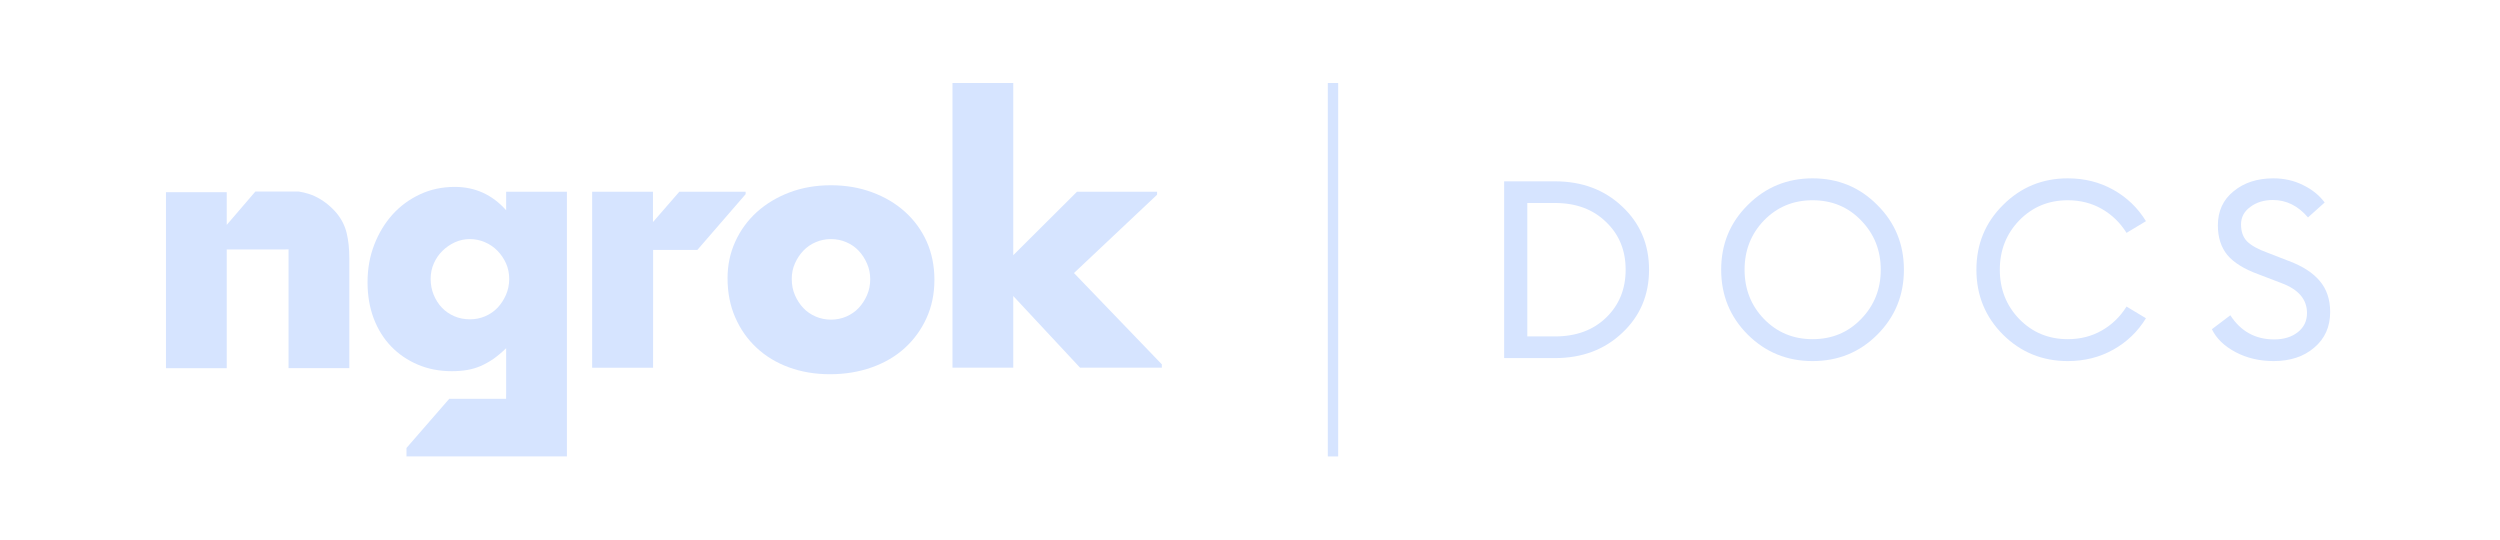
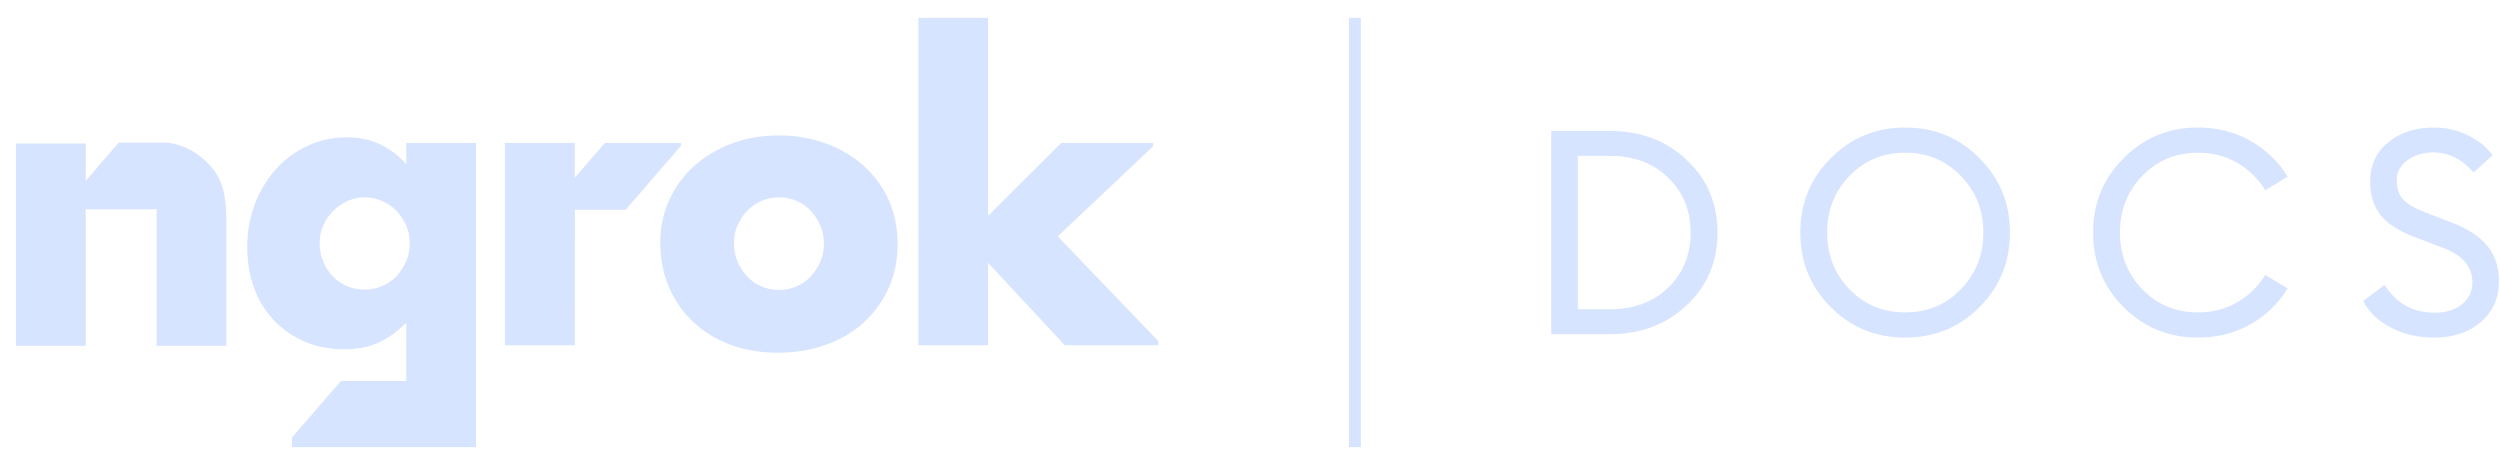
- <svg xmlns="http://www.w3.org/2000/svg" width="241" height="52" viewBox="0 0 241 52" fill="none">
-   <path d="M48.793 20.268C47.458 18.771 45.806 18.017 43.843 18.017C42.634 18.017 41.519 18.253 40.495 18.73C39.471 19.207 38.588 19.853 37.84 20.679C37.097 21.51 36.51 22.474 36.078 23.592C35.647 24.705 35.431 25.91 35.431 27.213C35.431 28.49 35.631 29.654 36.028 30.706C36.429 31.752 36.987 32.65 37.709 33.398C38.432 34.147 39.291 34.732 40.285 35.153C41.278 35.573 42.368 35.783 43.552 35.783C44.089 35.783 44.586 35.742 45.038 35.666C45.49 35.589 45.922 35.46 46.333 35.286C46.745 35.106 47.146 34.881 47.548 34.609C47.944 34.332 48.361 33.983 48.793 33.568V38.014H48.788V38.445H43.306L39.185 43.184V44H54.65V42.077V18.483H48.793V20.268ZM48.778 28.418C48.572 28.89 48.301 29.306 47.969 29.66C47.633 30.013 47.237 30.285 46.775 30.485C46.313 30.685 45.821 30.783 45.304 30.783C44.762 30.783 44.26 30.685 43.798 30.485C43.336 30.285 42.935 30.013 42.599 29.66C42.262 29.306 42.001 28.89 41.806 28.418C41.61 27.946 41.514 27.428 41.514 26.88C41.514 26.351 41.615 25.854 41.821 25.392C42.026 24.931 42.297 24.53 42.649 24.187C42.995 23.843 43.392 23.571 43.843 23.361C44.295 23.151 44.782 23.048 45.299 23.048C45.796 23.048 46.273 23.146 46.74 23.346C47.202 23.541 47.608 23.818 47.954 24.172C48.301 24.525 48.572 24.931 48.783 25.392C48.988 25.854 49.089 26.362 49.089 26.916C49.084 27.444 48.983 27.946 48.778 28.418Z" fill="#D6E4FF" />
-   <path d="M32.449 20.545C32.138 20.171 31.786 19.848 31.41 19.561C31.074 19.309 30.717 19.089 30.331 18.909C30.145 18.822 29.949 18.75 29.744 18.684C29.447 18.586 29.126 18.52 28.795 18.463H24.619L21.858 21.679V21.305V18.53H16V35.496H21.858V28.218V24.049H22.671H24.302H27.289H27.359L27.816 24.038V35.491H33.674V24.879C33.674 23.977 33.588 23.171 33.418 22.464C33.247 21.761 32.926 21.125 32.449 20.545Z" fill="#D6E4FF" />
-   <path d="M71.877 18.483H67.535C67.535 18.483 65.984 18.483 65.487 18.483L62.947 21.407V18.483H57.084V35.45H62.957L62.962 24.095H64.889H67.224L71.877 18.72V18.483V18.483Z" fill="#D6E4FF" />
-   <path d="M103.531 26.321L111.542 18.771V18.483H103.822L97.678 24.602V8H91.82V35.445H97.678V28.536L104.118 35.445H112V35.122L103.531 26.321Z" fill="#D6E4FF" />
-   <path d="M87.242 20.417C86.349 19.612 85.29 18.986 84.07 18.535C82.85 18.084 81.53 17.858 80.105 17.858C78.659 17.858 77.324 18.089 76.109 18.55C74.889 19.012 73.84 19.648 72.952 20.448C72.068 21.253 71.376 22.202 70.879 23.294C70.382 24.387 70.136 25.561 70.136 26.818C70.136 28.208 70.382 29.47 70.879 30.603C71.376 31.737 72.058 32.711 72.937 33.527C73.81 34.342 74.849 34.973 76.059 35.414C77.269 35.855 78.584 36.076 80.009 36.076C81.455 36.076 82.795 35.855 84.04 35.414C85.28 34.973 86.344 34.352 87.227 33.542C88.111 32.737 88.808 31.778 89.315 30.665C89.822 29.552 90.078 28.326 90.078 26.977C90.078 25.633 89.827 24.402 89.335 23.289C88.834 22.181 88.136 21.222 87.242 20.417ZM83.583 28.449C83.377 28.921 83.106 29.336 82.775 29.69C82.439 30.044 82.042 30.316 81.58 30.516C81.114 30.716 80.627 30.814 80.11 30.814C79.593 30.814 79.101 30.716 78.634 30.516C78.172 30.316 77.77 30.044 77.439 29.69C77.103 29.336 76.837 28.921 76.631 28.449C76.425 27.977 76.325 27.454 76.325 26.88C76.325 26.351 76.425 25.854 76.631 25.392C76.837 24.931 77.103 24.525 77.439 24.172C77.775 23.818 78.172 23.541 78.634 23.346C79.101 23.146 79.588 23.048 80.11 23.048C80.627 23.048 81.118 23.146 81.58 23.346C82.042 23.541 82.444 23.818 82.775 24.172C83.111 24.525 83.377 24.941 83.583 25.413C83.789 25.885 83.889 26.387 83.889 26.916C83.889 27.464 83.789 27.977 83.583 28.449Z" fill="#D6E4FF" />
-   <path fill-rule="evenodd" clip-rule="evenodd" d="M128 44L128 8L129 8L129 44L128 44Z" fill="#D6E4FF" />
-   <path d="M145 34.52V17.48H149.896C152.504 17.48 154.664 18.288 156.376 19.904C158.104 21.52 158.968 23.552 158.968 26C158.968 28.448 158.104 30.48 156.376 32.096C154.664 33.712 152.504 34.52 149.896 34.52H145ZM147.232 32.432H149.896C151.928 32.432 153.568 31.832 154.816 30.632C156.08 29.416 156.712 27.872 156.712 26C156.712 24.128 156.08 22.592 154.816 21.392C153.568 20.176 151.928 19.568 149.896 19.568H147.232V32.432Z" fill="#D6E4FF" />
-   <path d="M174.729 32.696C176.601 32.696 178.161 32.048 179.409 30.752C180.673 29.456 181.305 27.872 181.305 26C181.305 24.128 180.673 22.544 179.409 21.248C178.161 19.952 176.601 19.304 174.729 19.304C172.873 19.304 171.313 19.952 170.049 21.248C168.801 22.544 168.177 24.128 168.177 26C168.177 27.872 168.801 29.456 170.049 30.752C171.313 32.048 172.873 32.696 174.729 32.696ZM174.729 34.808C172.281 34.808 170.201 33.96 168.489 32.264C166.777 30.552 165.921 28.464 165.921 26C165.921 23.536 166.777 21.456 168.489 19.76C170.201 18.048 172.281 17.192 174.729 17.192C177.193 17.192 179.273 18.048 180.969 19.76C182.681 21.456 183.537 23.536 183.537 26C183.537 28.464 182.681 30.552 180.969 32.264C179.273 33.96 177.193 34.808 174.729 34.808Z" fill="#D6E4FF" />
-   <path d="M199.334 34.808C196.886 34.808 194.806 33.96 193.094 32.264C191.382 30.552 190.526 28.464 190.526 26C190.526 23.536 191.382 21.456 193.094 19.76C194.806 18.048 196.886 17.192 199.334 17.192C200.95 17.192 202.414 17.56 203.726 18.296C205.038 19.032 206.086 20.04 206.87 21.32L204.998 22.448C204.39 21.472 203.598 20.704 202.622 20.144C201.646 19.584 200.55 19.304 199.334 19.304C197.478 19.304 195.918 19.952 194.654 21.248C193.406 22.544 192.782 24.128 192.782 26C192.782 27.872 193.406 29.456 194.654 30.752C195.918 32.048 197.478 32.696 199.334 32.696C200.55 32.696 201.646 32.416 202.622 31.856C203.598 31.296 204.39 30.528 204.998 29.552L206.87 30.68C206.086 31.96 205.038 32.968 203.726 33.704C202.414 34.44 200.95 34.808 199.334 34.808Z" fill="#D6E4FF" />
-   <path d="M219.179 34.808C217.819 34.808 216.595 34.52 215.507 33.944C214.419 33.368 213.659 32.632 213.227 31.736L215.003 30.392C216.011 31.944 217.419 32.72 219.227 32.72C220.155 32.72 220.915 32.488 221.507 32.024C222.099 31.56 222.395 30.944 222.395 30.176C222.395 28.864 221.579 27.904 219.947 27.296L217.691 26.432C216.331 25.936 215.339 25.32 214.715 24.584C214.107 23.832 213.803 22.88 213.803 21.728C213.803 20.352 214.307 19.256 215.315 18.44C216.323 17.608 217.603 17.192 219.155 17.192C220.195 17.192 221.147 17.408 222.011 17.84C222.875 18.256 223.571 18.816 224.099 19.52L222.491 20.96C221.531 19.84 220.403 19.28 219.107 19.28C218.243 19.28 217.515 19.504 216.923 19.952C216.331 20.384 216.035 20.944 216.035 21.632C216.035 22.32 216.227 22.864 216.611 23.264C217.011 23.664 217.675 24.032 218.603 24.368L220.643 25.16C221.971 25.656 222.963 26.296 223.619 27.08C224.291 27.864 224.627 28.864 224.627 30.08C224.627 31.504 224.115 32.648 223.091 33.512C222.083 34.376 220.779 34.808 219.179 34.808Z" fill="#D6E4FF" />
+ <svg xmlns="http://www.w3.org/2000/svg" width="129" height="24" fill="none" viewBox="0 0 129 24">
+   <path fill="#D6E4FF" d="M20.963 8.473c-.82-.922-1.834-1.386-3.039-1.386-.743 0-1.427.146-2.056.44a5.047 5.047 0 0 0-1.63 1.198 5.781 5.781 0 0 0-1.083 1.793 6.118 6.118 0 0 0-.397 2.229c0 .786.123 1.502.367 2.149a4.858 4.858 0 0 0 1.032 1.657c.444.46.971.82 1.582 1.08.61.258 1.279.388 2.006.388.33 0 .635-.026.913-.073.277-.047.542-.126.795-.233.253-.11.5-.25.746-.417.243-.17.5-.385.764-.64v2.736h-.003v.265h-3.366l-2.53 2.916v.502h9.497V7.375h-3.598v1.098Zm-.009 5.015a2.67 2.67 0 0 1-.496.764 2.246 2.246 0 0 1-1.637.691c-.333 0-.641-.06-.925-.183a2.216 2.216 0 0 1-.736-.508 2.464 2.464 0 0 1-.666-1.71c0-.326.061-.632.188-.916a2.37 2.37 0 0 1 .508-.742c.213-.211.457-.378.734-.508a2.211 2.211 0 0 1 1.779-.01c.283.12.533.291.746.509.212.218.379.467.508.751.127.284.188.597.188.938a2.35 2.35 0 0 1-.19.924ZM10.928 8.643a3.896 3.896 0 0 0-1.301-1.007 3.077 3.077 0 0 0-.36-.138 4.051 4.051 0 0 0-.583-.136H6.119L4.423 9.34V7.403H.826v10.44h3.597V10.8h3.379l.28-.006v7.048h3.598v-6.53c0-.556-.053-1.052-.157-1.487a2.92 2.92 0 0 0-.595-1.18ZM35.139 7.375H31.215l-1.56 1.799v-1.8h-3.6v10.441h3.606l.003-6.988h2.617L35.14 7.52v-.145ZM54.578 12.197l4.92-4.646v-.177h-4.74l-3.774 3.766V.923h-3.597v16.89h3.597V13.56l3.955 4.251h4.84v-.199l-5.2-5.416ZM44.576 8.564a5.966 5.966 0 0 0-1.949-1.158 6.948 6.948 0 0 0-2.435-.417c-.888 0-1.708.142-2.453.426a6.077 6.077 0 0 0-1.94 1.168 5.338 5.338 0 0 0-1.273 1.752 5.184 5.184 0 0 0-.456 2.168c0 .856.151 1.632.456 2.33a5.355 5.355 0 0 0 1.264 1.799c.537.502 1.175.89 1.918 1.161.743.272 1.55.407 2.426.407.888 0 1.71-.135 2.475-.407.761-.271 1.415-.653 1.957-1.152a5.396 5.396 0 0 0 1.283-1.77c.311-.685.468-1.44.468-2.27 0-.827-.154-1.584-.456-2.27a5.296 5.296 0 0 0-1.285-1.767Zm-2.248 4.943c-.126.29-.292.546-.496.764a2.256 2.256 0 0 1-1.637.691c-.317 0-.62-.06-.906-.183a2.173 2.173 0 0 1-.733-.508 2.61 2.61 0 0 1-.497-.764 2.394 2.394 0 0 1-.188-.966c0-.325.062-.631.188-.915.127-.284.29-.534.497-.751a2.26 2.26 0 0 1 1.64-.691c.317 0 .619.06.903.182.283.12.53.29.733.509.207.217.37.473.496.763.127.29.188.6.188.925 0 .338-.061.654-.188.944ZM69.606 23.077V.923h.614v22.154h-.614ZM80.045 17.243V6.757h3.007c1.601 0 2.928.497 3.979 1.492 1.061.994 1.592 2.244 1.592 3.75 0 1.507-.53 2.758-1.592 3.752-1.051.995-2.378 1.492-3.98 1.492h-3.006Zm1.37-1.285h1.637c1.247 0 2.255-.37 3.021-1.108.776-.748 1.164-1.698 1.164-2.85 0-1.152-.388-2.097-1.164-2.836-.766-.748-1.773-1.122-3.021-1.122h-1.636v7.916ZM98.304 16.12c1.15 0 2.107-.398 2.874-1.196.776-.797 1.164-1.772 1.164-2.924s-.388-2.127-1.164-2.924c-.767-.798-1.725-1.197-2.874-1.197-1.14 0-2.098.4-2.874 1.197-.767.797-1.15 1.772-1.15 2.924s.383 2.127 1.15 2.924c.776.798 1.734 1.197 2.874 1.197Zm0 1.3c-1.504 0-2.781-.522-3.832-1.565C93.42 14.8 92.894 13.516 92.894 12s.526-2.796 1.578-3.84c1.05-1.054 2.328-1.58 3.832-1.58 1.513 0 2.79.526 3.832 1.58 1.051 1.044 1.577 2.324 1.577 3.84s-.526 2.801-1.577 3.855c-1.042 1.043-2.32 1.565-3.832 1.565ZM113.413 17.42c-1.503 0-2.781-.522-3.832-1.565-1.051-1.054-1.577-2.339-1.577-3.855s.526-2.796 1.577-3.84c1.051-1.054 2.329-1.58 3.832-1.58.992 0 1.891.226 2.697.679a5.233 5.233 0 0 1 1.931 1.86l-1.15.695a4.1 4.1 0 0 0-1.459-1.418c-.599-.344-1.272-.517-2.019-.517-1.14 0-2.098.4-2.874 1.197-.766.797-1.15 1.772-1.15 2.924s.384 2.127 1.15 2.924c.776.798 1.734 1.197 2.874 1.197.747 0 1.42-.173 2.019-.517a4.1 4.1 0 0 0 1.459-1.418l1.15.694a5.233 5.233 0 0 1-1.931 1.86c-.806.454-1.705.68-2.697.68ZM125.6 17.42c-.835 0-1.586-.177-2.255-.532-.668-.354-1.134-.807-1.4-1.358l1.091-.827c.619.955 1.484 1.432 2.594 1.432.57 0 1.037-.143 1.4-.428.364-.286.545-.665.545-1.137 0-.808-.501-1.398-1.503-1.773l-1.385-.531c-.836-.306-1.445-.685-1.828-1.137-.373-.463-.56-1.05-.56-1.758 0-.847.31-1.521.929-2.023.619-.512 1.405-.768 2.358-.768.638 0 1.223.133 1.754.398.53.256.958.601 1.282 1.034l-.988.886c-.589-.689-1.282-1.033-2.078-1.033-.53 0-.977.137-1.341.413-.363.266-.545.61-.545 1.034 0 .423.118.758.353 1.004.246.246.654.473 1.224.68l1.253.487c.815.305 1.424.7 1.827 1.181.413.483.619 1.098.619 1.847 0 .876-.314 1.58-.943 2.112-.619.531-1.42.797-2.403.797Z" />
</svg>
